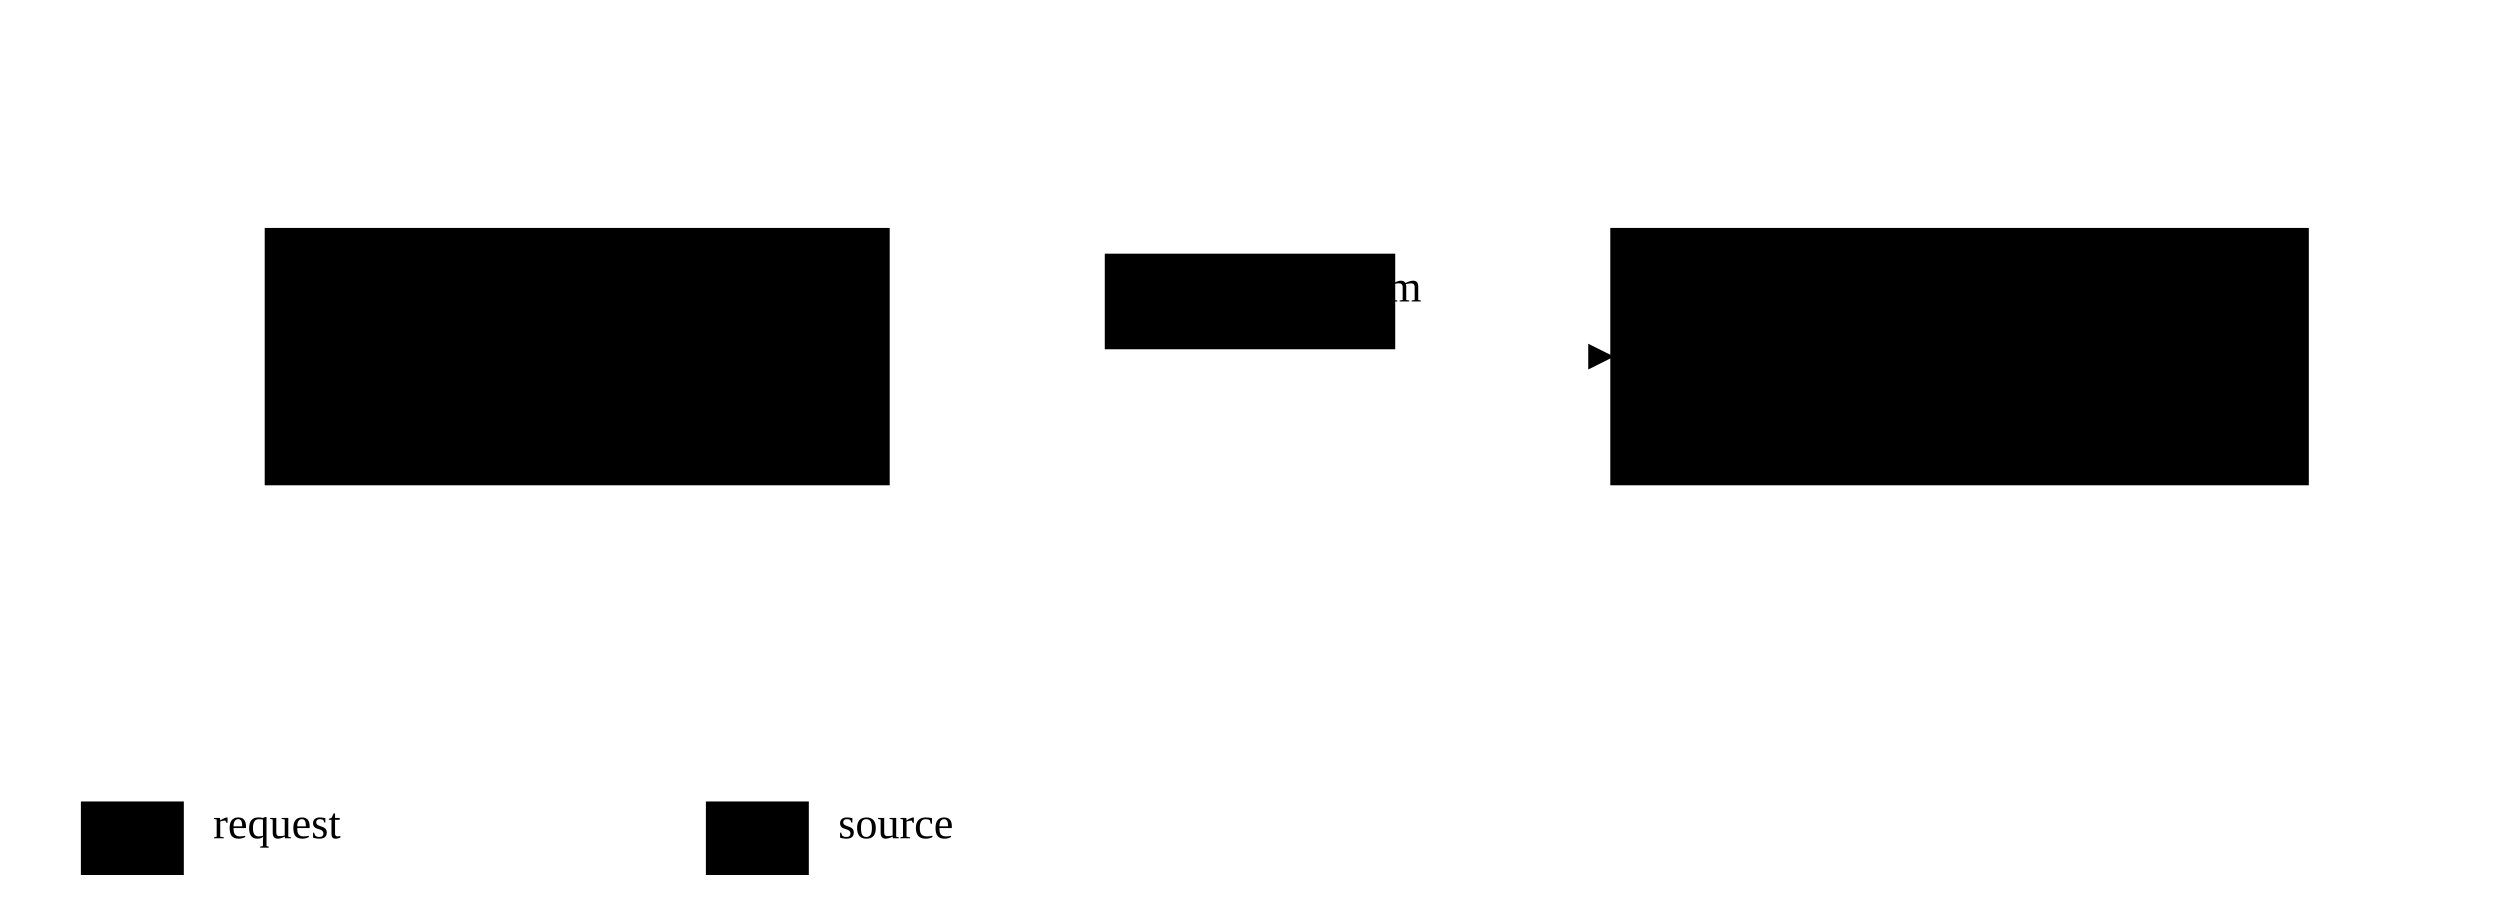
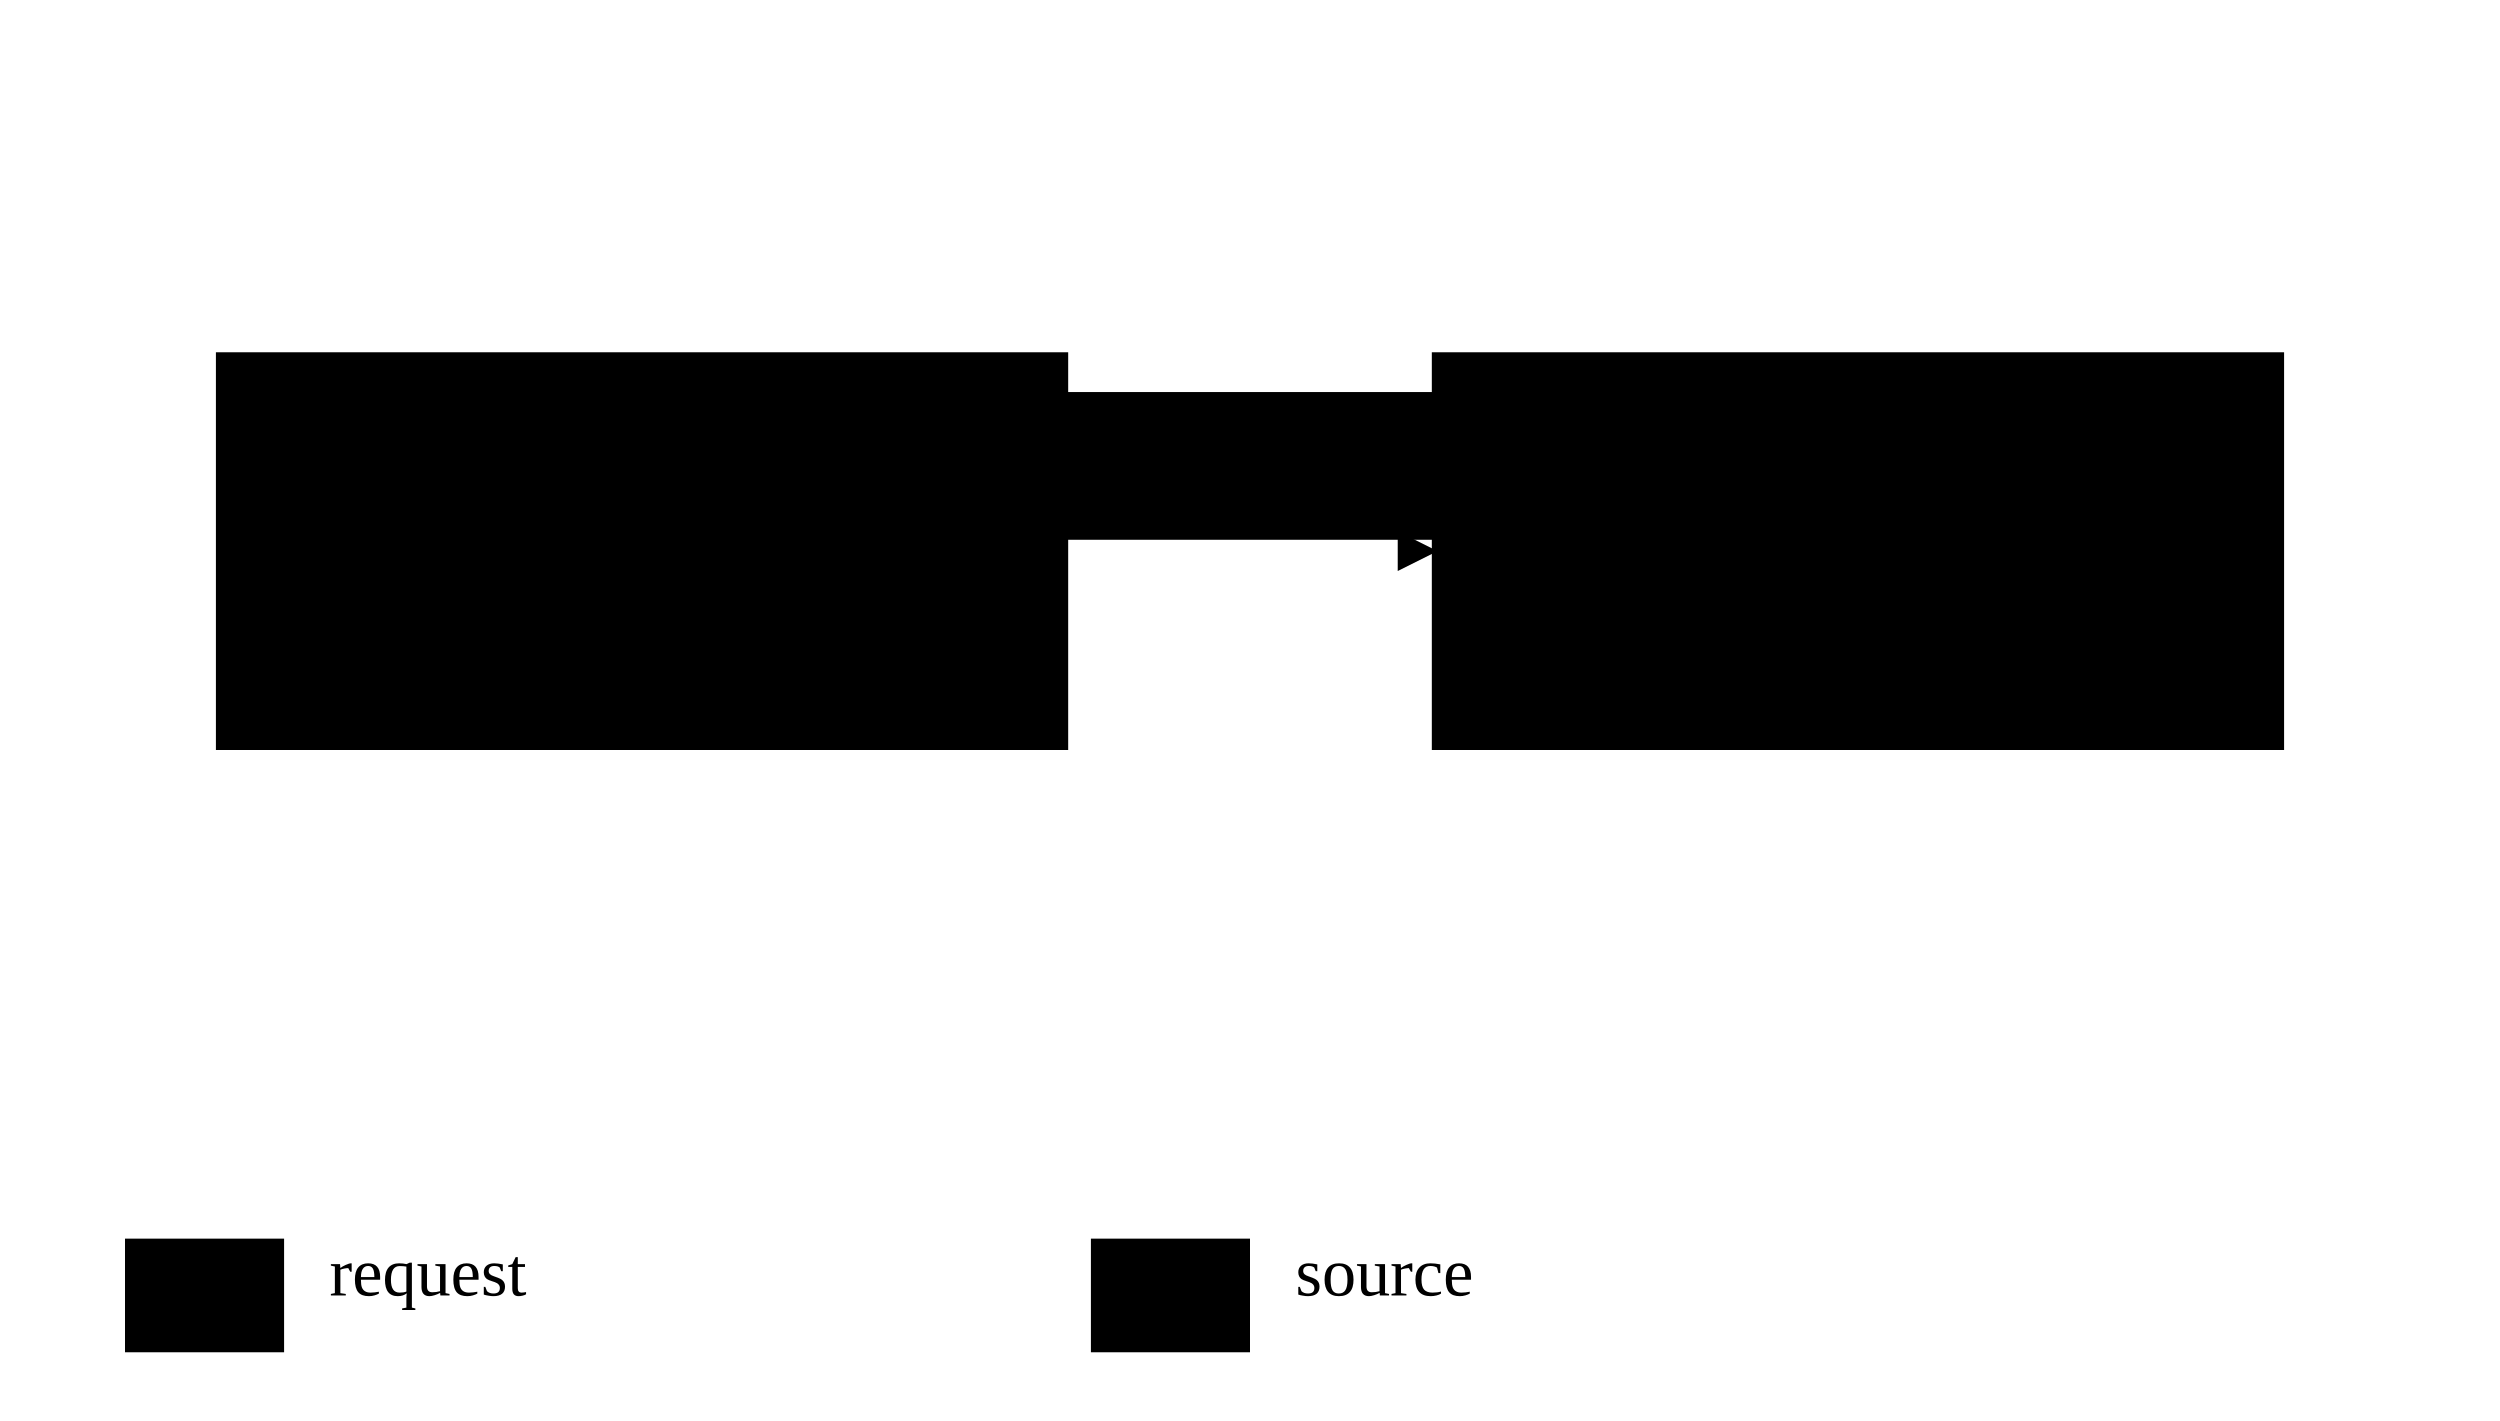
- <svg xmlns="http://www.w3.org/2000/svg" aria-labelledby="transform-mapping-title transform-mapping-desc" class="zi-figure" role="img" viewBox="0 0 680 250">
+ <svg xmlns="http://www.w3.org/2000/svg" aria-labelledby="transform-mapping-title transform-mapping-desc" class="zi-figure" role="img" viewBox="0 0 440 250">
  <defs>
    <marker id="transform-mapping-arrowhead" markerHeight="7" markerWidth="7" orient="auto-start-reverse" refX="6" refY="3.5" viewBox="0 0 7 7">
      <path class="zi-arrowhead" d="M 0 0 L 7 3.5 L 0 7 z" />
    </marker>
  </defs>
  <g aria-label="request" class="zi-role-request" data-non-color-cue="request label + double border" data-semantic-role="request" id="transform-mapping-request-i">
-     <rect height="70" width="170" x="72" y="62" />
-     <rect class="zi-request-inner" height="62" width="162" x="76" y="66" />
-     <text x="157.0" y="97.0">request i</text>
+     <rect height="70" width="150" x="38" y="62" />
+     <rect class="zi-request-inner" height="62" width="142" x="42" y="66" />
+     <text x="113.0" y="97.0">request i</text>
  </g>
  <g aria-label="source" class="zi-role-source" data-non-color-cue="source label + neutral single border" data-semantic-role="source" id="transform-mapping-source-coordinate">
-     <rect height="70" width="190" x="438" y="62" />
-     <text x="533.0" y="97.0">source (1, i)</text>
+     <rect height="70" width="150" x="252" y="62" />
+     <text x="327.0" y="97.0">source i + 2</text>
  </g>
  <g aria-label="text" class="zi-role-text" data-non-color-cue="text label" data-semantic-role="text" id="transform-mapping-request-to-source">
-     <line class="zi-arrow-line" marker-end="url(#transform-mapping-arrowhead)" x1="242.0" x2="438.0" y1="97.0" y2="97.0" />
-     <rect height="26" width="79" x="300.5" y="69.0" />
-     <text x="340.0" y="82.0">transform</text>
+     <line class="zi-arrow-line" marker-end="url(#transform-mapping-arrowhead)" x1="188.0" x2="252.0" y1="97.0" y2="97.0" />
+     <rect height="26" width="79" x="180.5" y="69.0" />
+     <text x="220.0" y="82.0">transform</text>
  </g>
  <g aria-label="Visible semantic role legend" class="zi-legend" id="transform-mapping-legend">
    <g aria-label="request" class="zi-role-request" data-non-color-cue="request label + double border" data-semantic-role="request" id="transform-mapping-legend-request">
      <rect class="zi-cue-swatch" height="20" width="28" x="22" y="218" />
      <rect class="zi-request-inner" height="14" width="22" x="25" y="221" />
      <text aria-label="request" class="zi-role-label" data-non-color-cue="request label + double border" data-semantic-role="request" x="58" y="228">request</text>
    </g>
    <g aria-label="source" class="zi-role-source" data-non-color-cue="source label + neutral single border" data-semantic-role="source" id="transform-mapping-legend-source">
      <rect class="zi-cue-swatch" height="20" width="28" x="192" y="218" />
      <text aria-label="source" class="zi-role-label" data-non-color-cue="source label + neutral single border" data-semantic-role="source" x="228" y="228">source</text>
    </g>
  </g>
</svg>
